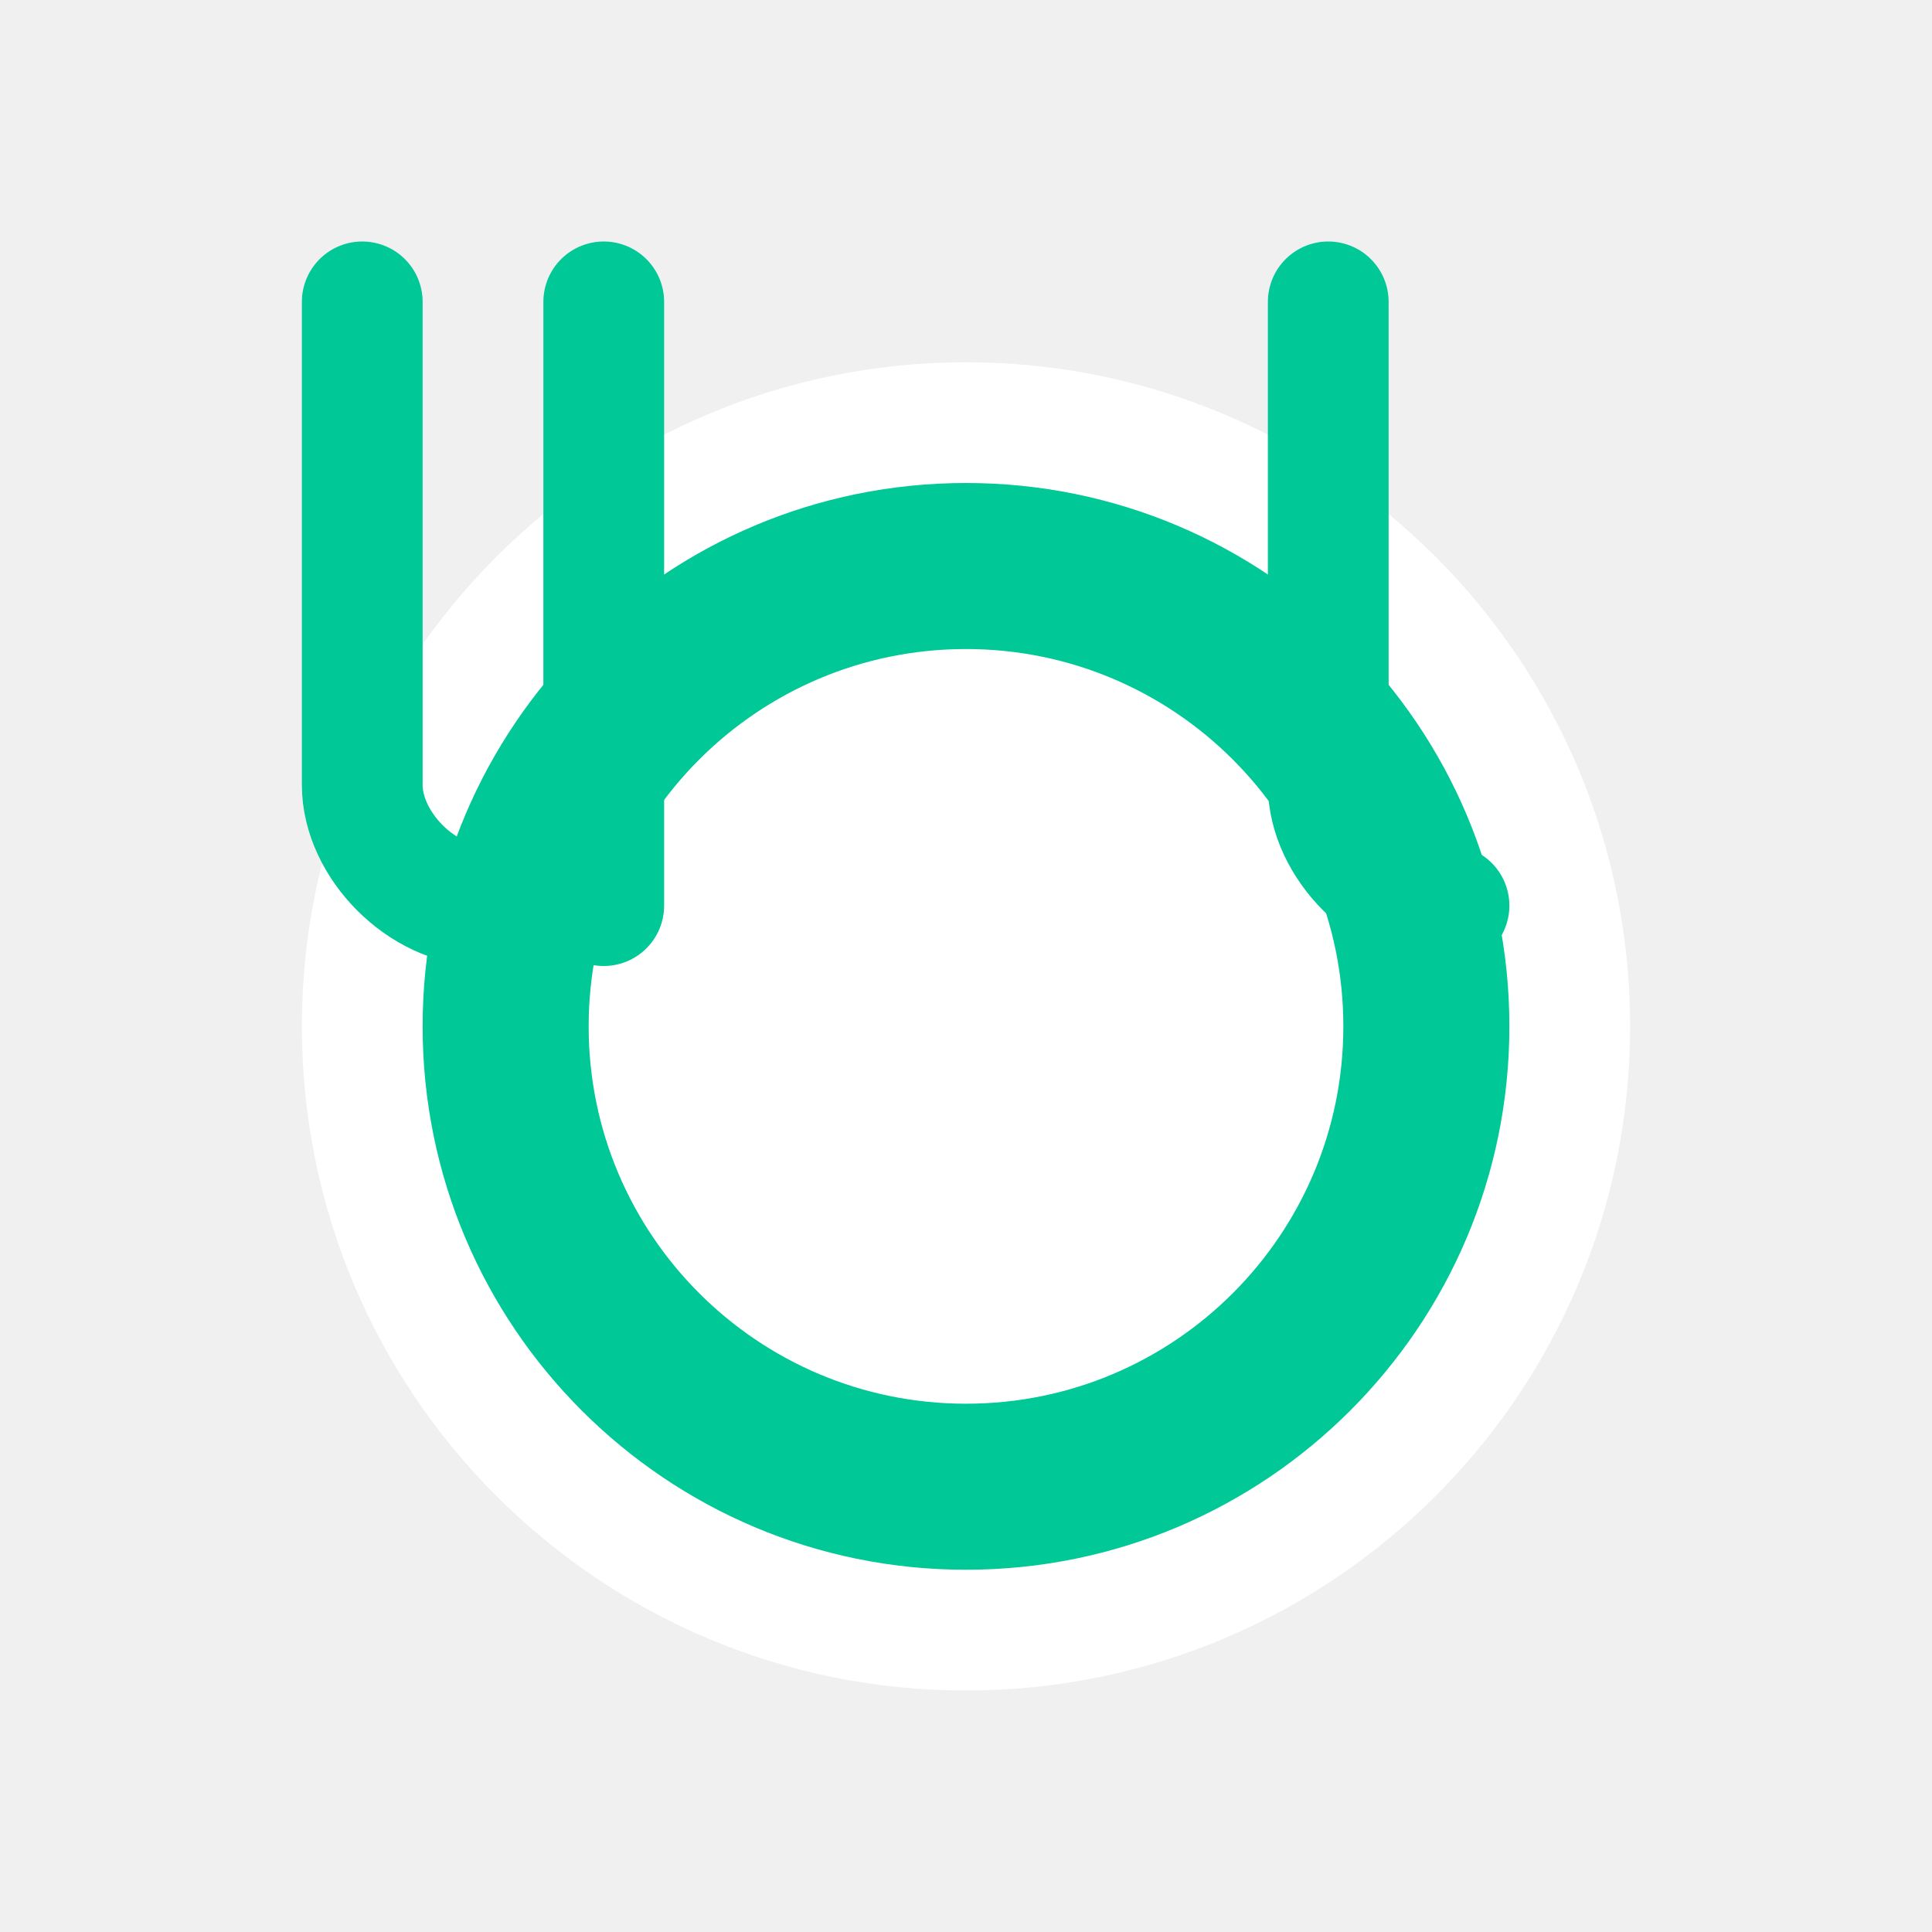
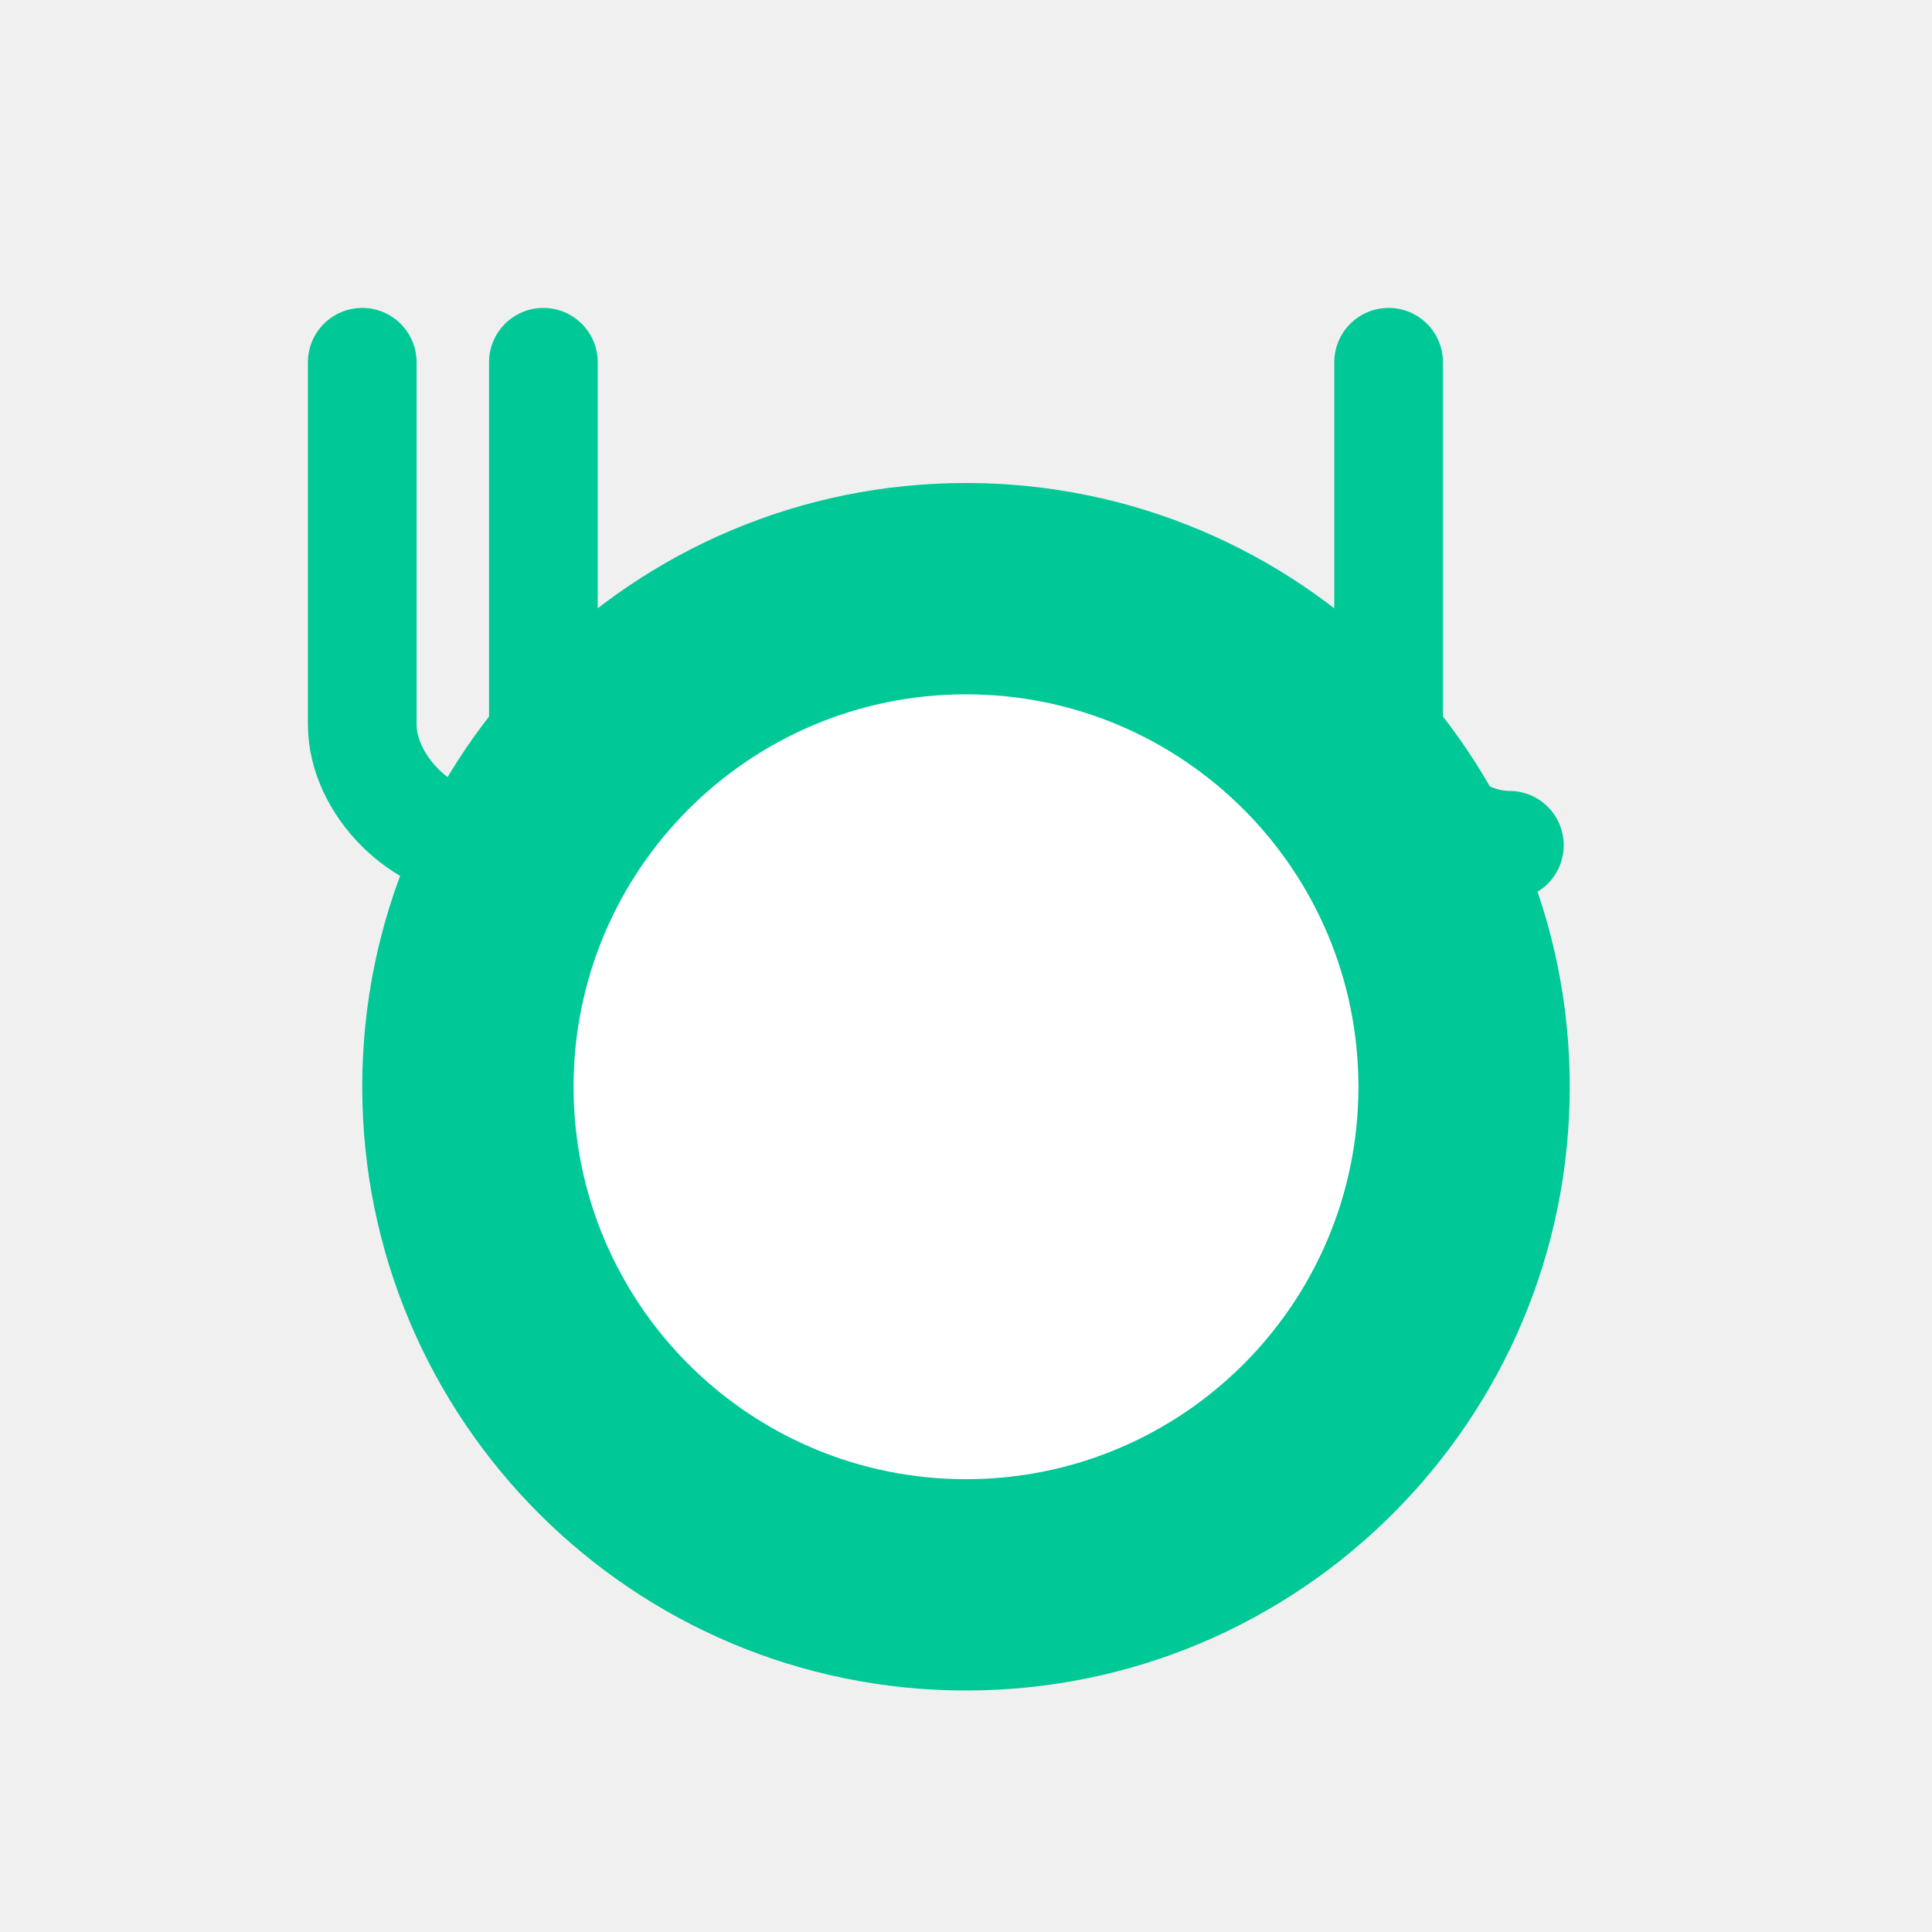
<svg xmlns="http://www.w3.org/2000/svg" width="32" height="32" viewBox="0 0 32 32" fill="none">
-   <circle cx="16" cy="17" r="10" fill="#00C896" stroke="white" stroke-width="2" />
-   <circle cx="16" cy="17" r="7" fill="white" stroke="#00C896" stroke-width="1.5" />
-   <path d="M6 5V13C6 14 7 15 8 15V15" stroke="#00C896" stroke-width="2" stroke-linecap="round" />
-   <line x1="10" y1="5" x2="10" y2="15" stroke="#00C896" stroke-width="2" stroke-linecap="round" />
-   <path d="M22 5V13C22 14 23 15 24 15V15" stroke="#00C896" stroke-width="2" stroke-linecap="round" />
+   <circle cx="16" cy="18" r="9" fill="#00C896" stroke="#00C896" stroke-width="2" />
+   <circle cx="16" cy="18" r="6" fill="white" stroke="white" stroke-width="1" />
+   <path d="M6 6V12C6 13 7 14 8 14" stroke="#00C896" stroke-width="1.8" stroke-linecap="round" />
+   <line x1="9" y1="6" x2="9" y2="14" stroke="#00C896" stroke-width="1.8" stroke-linecap="round" />
+   <path d="M23 6V12C23 13 24 14 25 14" stroke="#00C896" stroke-width="1.8" stroke-linecap="round" />
</svg>
